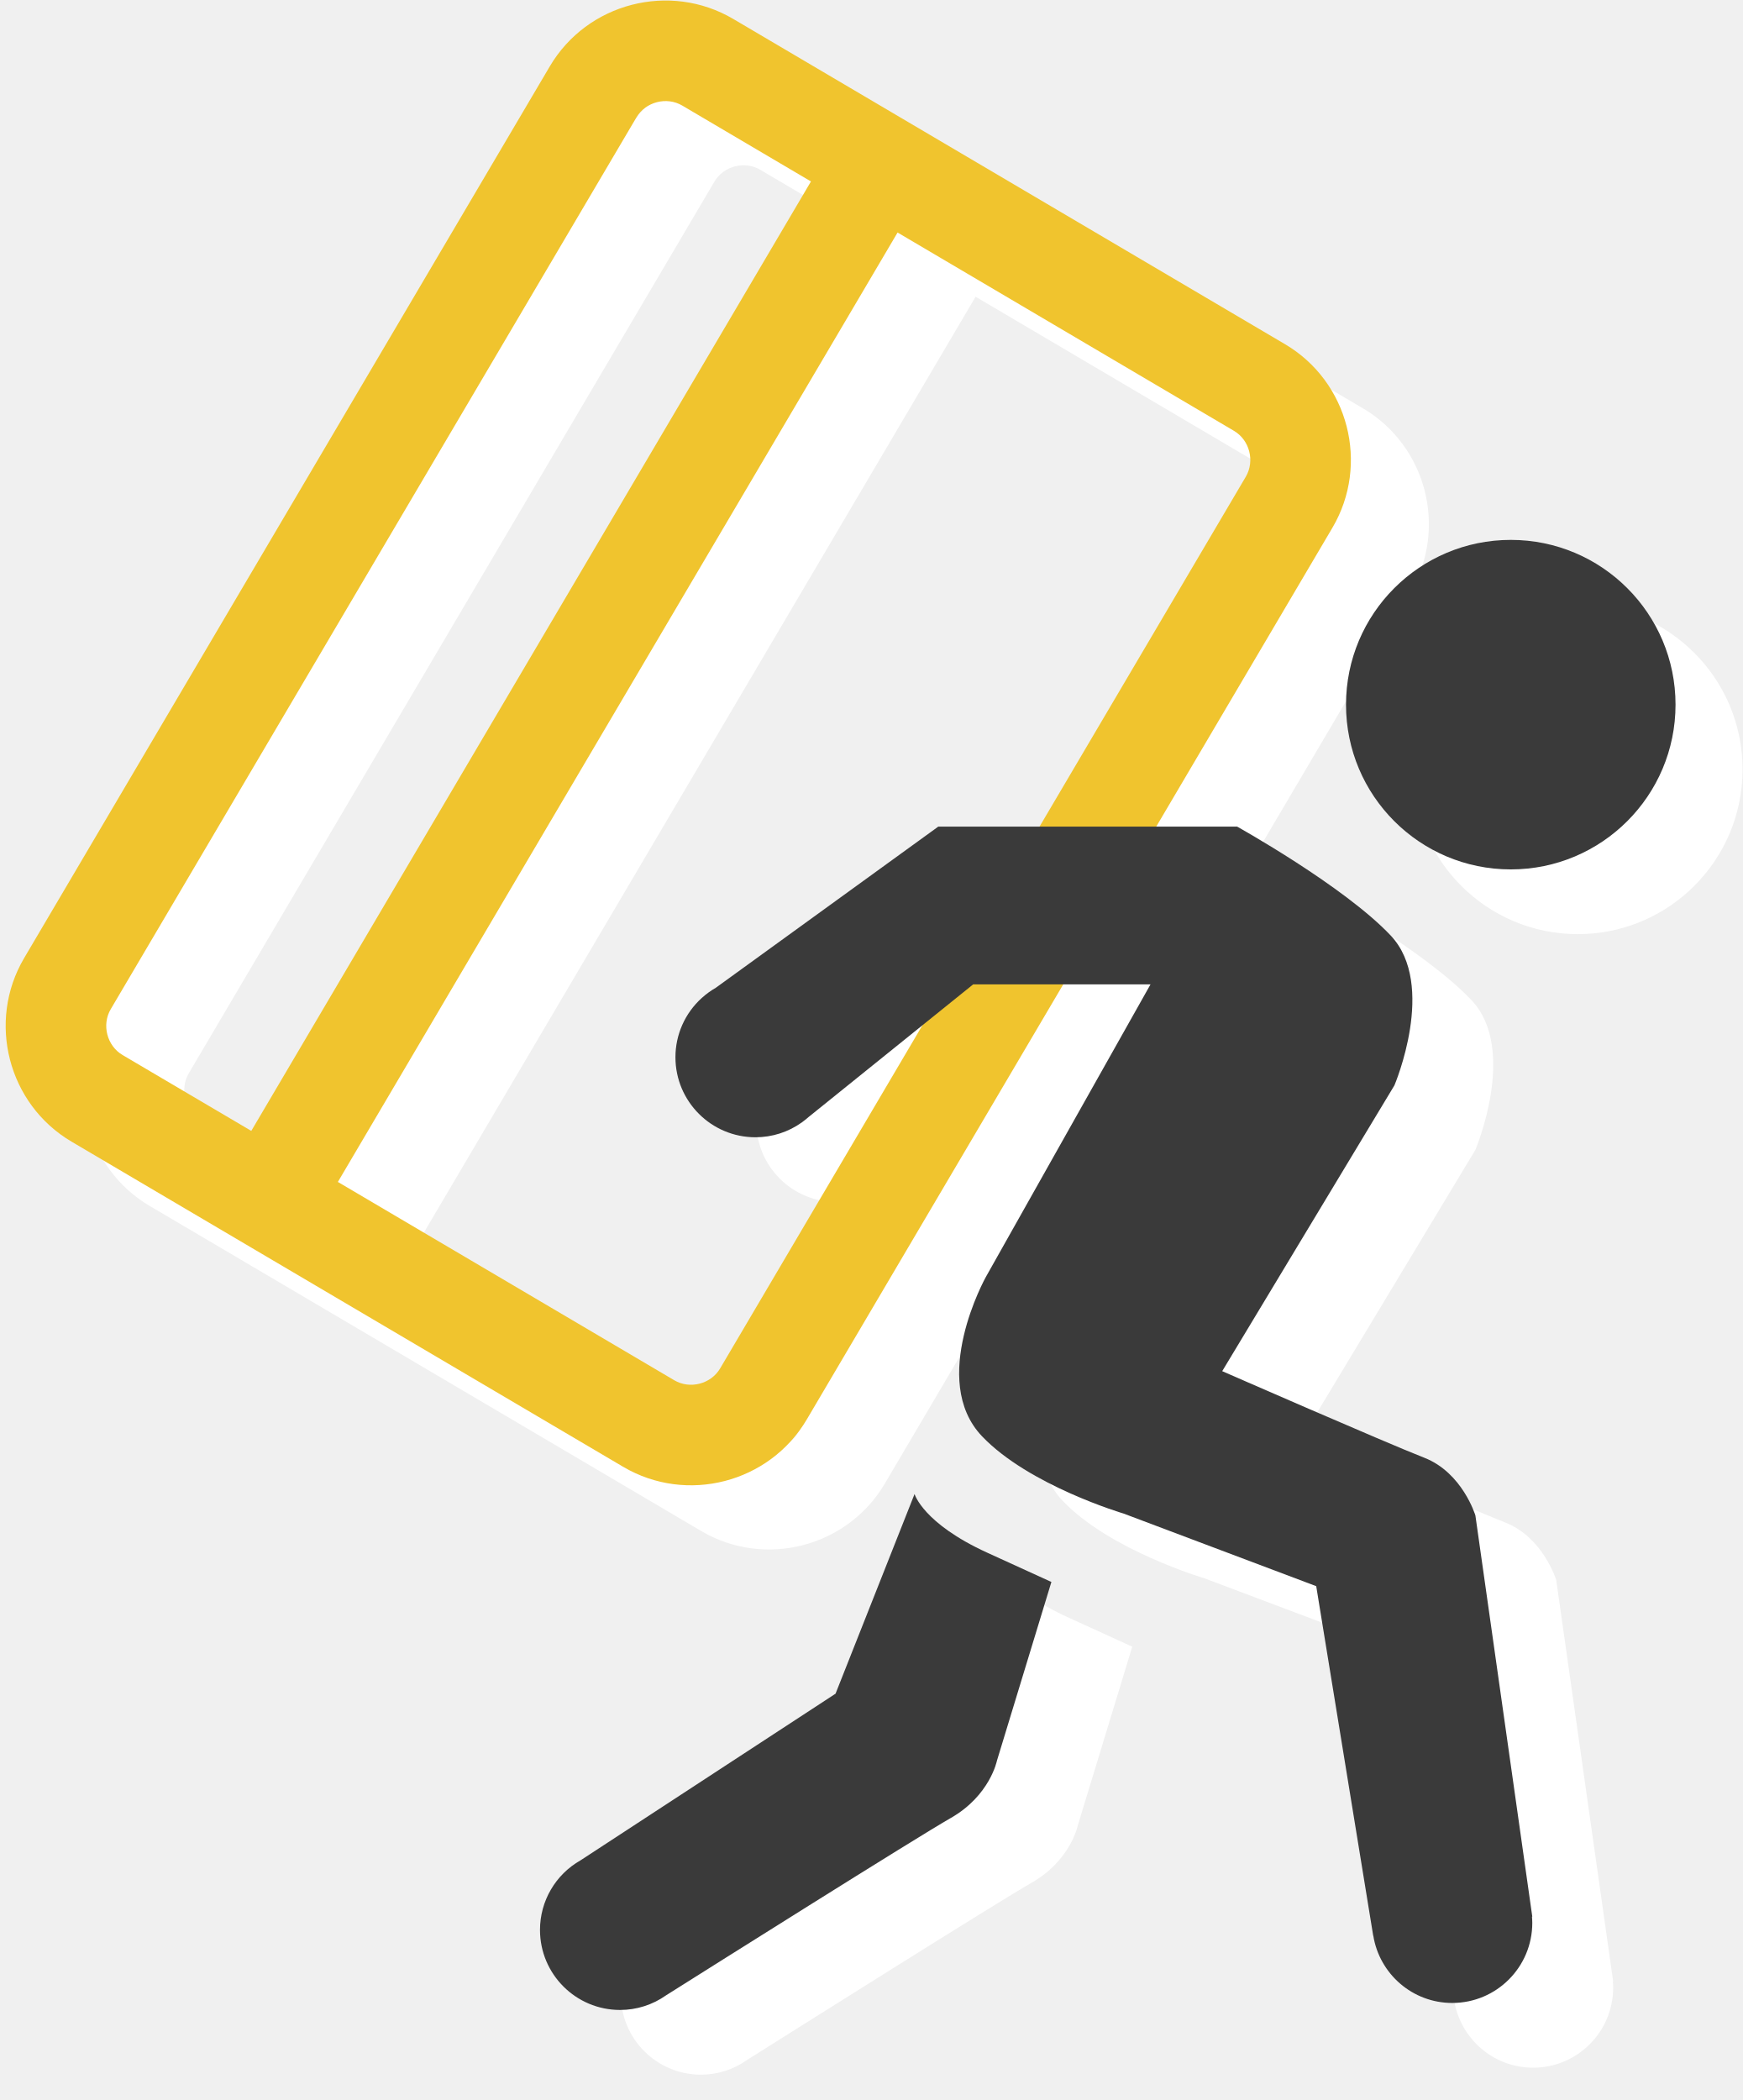
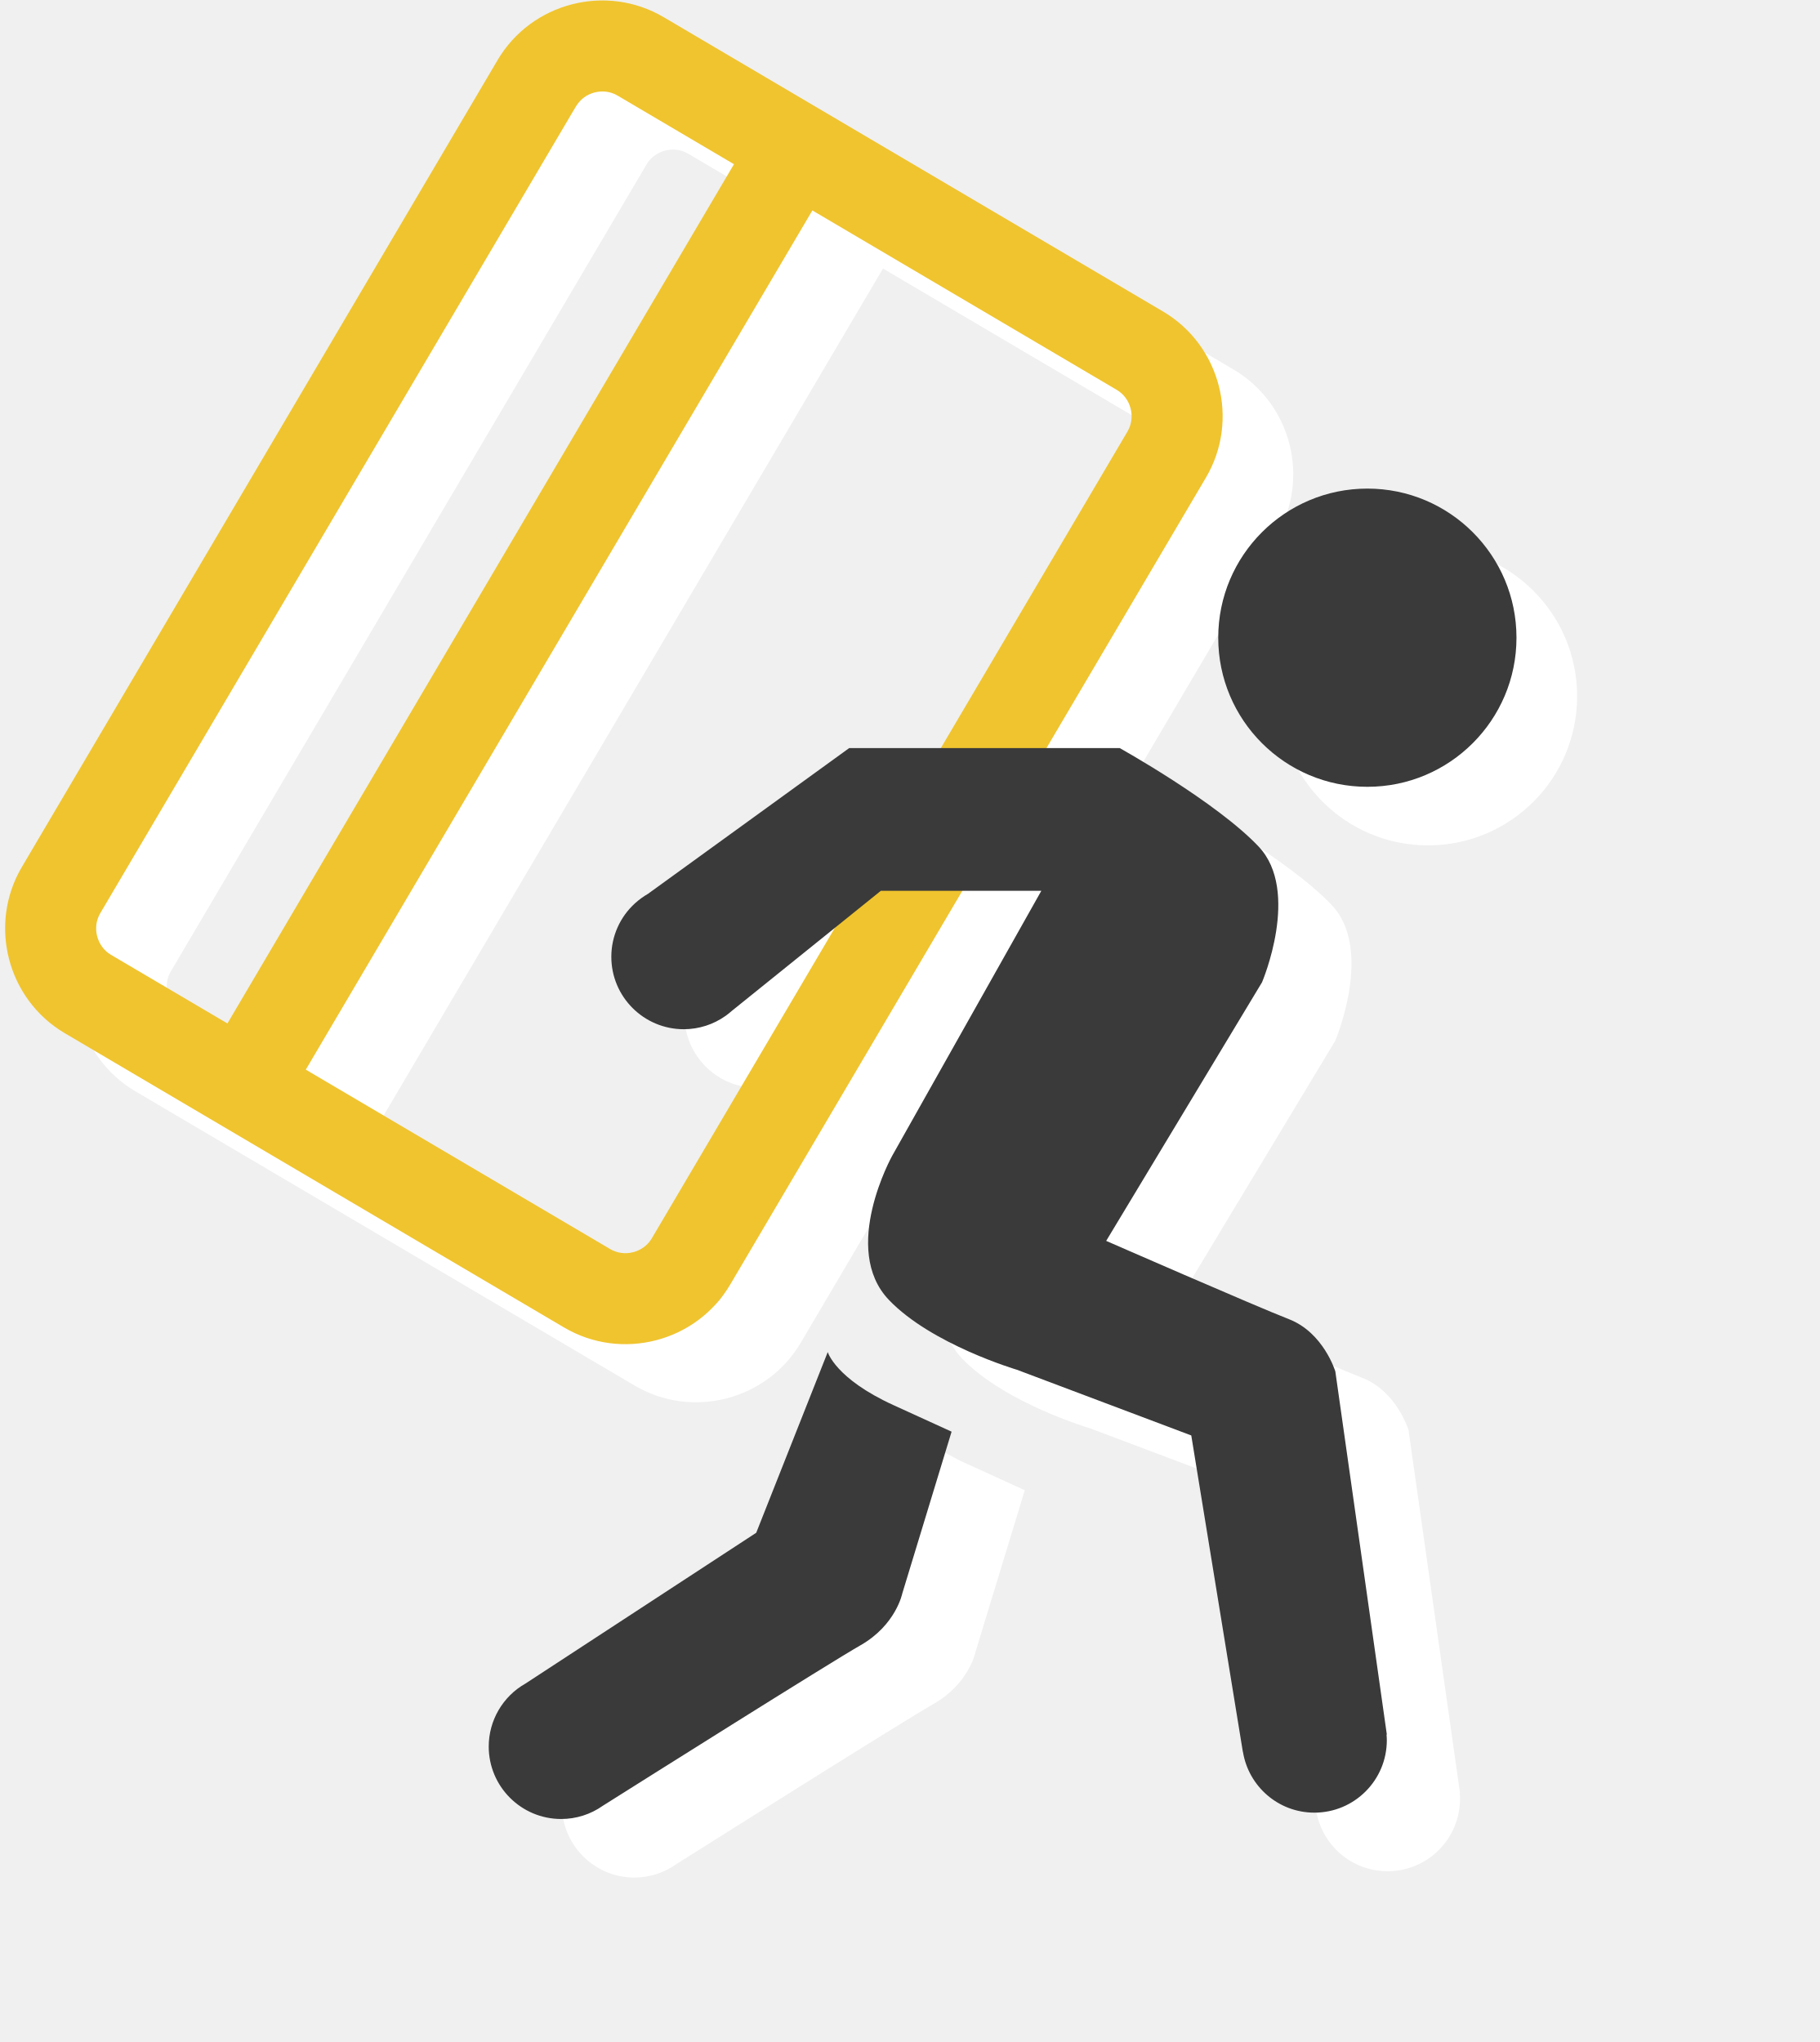
- <svg xmlns="http://www.w3.org/2000/svg" fill="none" viewBox="0 0 156 188">
+ <svg xmlns="http://www.w3.org/2000/svg" fill="none" viewBox="0 0 180 202">
  <path d="M141.25 83.627c8.146 0 14.75-6.604 14.75-14.75s-6.604-14.75-14.75-14.75-14.75 6.604-14.75 14.75 6.604 14.75 14.75 14.75zM89.113 139.544l-7.074 17.875-22.824 14.917a7.16 7.16 0 00-3.634 6.23 7.167 7.167 0 007.167 7.167 7.121 7.121 0 004.121-1.31c3.761-2.371 22.351-14.084 25.495-15.88 3.5-2 4.125-5.125 4.125-5.125l4.875-16-5.75-2.625c-5.75-2.625-6.5-5.249-6.5-5.249z" fill="#fff" />
  <path d="M139.321 141.462s-1.158-3.834-4.579-5.167c-3.421-1.333-18.087-7.75-18.087-7.75l15.416-25.584s3.834-9-.333-13.417-13.75-9.75-13.75-9.75h-7.521l15.799-26.801c3.354-5.686 1.443-13.081-4.242-16.432L72.634 7.447c-5.687-3.352-13.08-1.442-16.432 4.244L9.144 91.519c-3.35 5.685-1.442 13.08 4.244 16.432l49.39 29.113c5.686 3.352 13.081 1.441 16.432-4.242l22.934-38.903h8.096l-14.75 26.209s-5.134 9.214-.334 14.25c4.21 4.416 12.667 6.916 12.667 6.916l17.25 6.501 5.101 31.291.009-.001c.549 3.413 3.499 6.023 7.067 6.023a7.166 7.166 0 007.166-7.167c0-.189-.014-.375-.028-.56l.028-.004-5.095-35.915zM17.958 100.198c-1.4-.826-1.887-2.708-1.06-4.108l47.058-79.829c.826-1.401 2.707-1.888 4.107-1.062l11.521 6.792-50.104 84.998-11.522-6.791zm53.498 28.054c-.826 1.4-2.707 1.887-4.107 1.061l-30.116-17.754L87.34 26.563l30.113 17.753c1.402.826 1.887 2.707 1.062 4.107l-18.493 31.372h-8.783L71.323 94.222a7.155 7.155 0 00-1.23.891l-.03.022.001.003a7.142 7.142 0 00-2.358 5.304 7.167 7.167 0 007.167 7.167 7.121 7.121 0 004.15-1.331l.001.003.071-.058c.182-.133.356-.273.524-.423l9.66-7.784-17.823 30.236z" fill="#fff" />
  <path d="M49.219 5.943L2.16 85.772c-3.351 5.685-1.442 13.08 4.244 16.432l49.39 29.113c5.686 3.352 13.08 1.441 16.432-4.242l47.057-79.829c3.354-5.686 1.443-13.081-4.242-16.432L65.65 1.7C59.965-1.652 52.57.258 49.219 5.943zm-39.305 84.4l47.059-79.829c.826-1.401 2.707-1.888 4.107-1.062l11.52 6.792-50.104 84.998-11.522-6.791c-1.4-.826-1.886-2.708-1.06-4.108zM111.53 42.676l-47.06 79.829c-.825 1.4-2.706 1.887-4.106 1.061l-30.116-17.754 50.106-84.996 30.113 17.753c1.403.825 1.887 2.706 1.063 4.107z" fill="#F0C42E" />
  <path d="M135.25 77.833c8.146 0 14.75-6.604 14.75-14.75s-6.604-14.75-14.75-14.75-14.75 6.604-14.75 14.75 6.604 14.75 14.75 14.75zM81.875 133.75l-7.074 17.875-22.825 14.917a7.16 7.16 0 00-3.634 6.23 7.167 7.167 0 007.167 7.167 7.121 7.121 0 004.121-1.31c3.761-2.371 22.351-14.084 25.495-15.88 3.5-2 4.125-5.125 4.125-5.125l4.875-16-5.75-2.625c-5.75-2.625-6.5-5.249-6.5-5.249zM132.083 135.668s-1.158-3.834-4.579-5.167c-3.421-1.333-18.087-7.75-18.087-7.75l15.416-25.584s3.834-9-.333-13.417S110.75 74 110.75 74H84L64.085 88.427a7.208 7.208 0 00-1.23.891l-.031.022.002.003a7.14 7.14 0 00-2.358 5.303 7.167 7.167 0 007.167 7.167 7.121 7.121 0 004.149-1.331l.002.003.071-.058c.182-.133.357-.273.525-.423l14.743-11.881H103l-14.75 26.209s-5.134 9.214-.334 14.25c4.209 4.416 12.667 6.916 12.667 6.916l17.25 6.501 5.101 31.291.009-.001c.549 3.413 3.499 6.023 7.067 6.023a7.166 7.166 0 007.166-7.167c0-.189-.014-.375-.028-.56l.028-.004-5.093-35.913z" fill="#3A3A3A" />
</svg>
